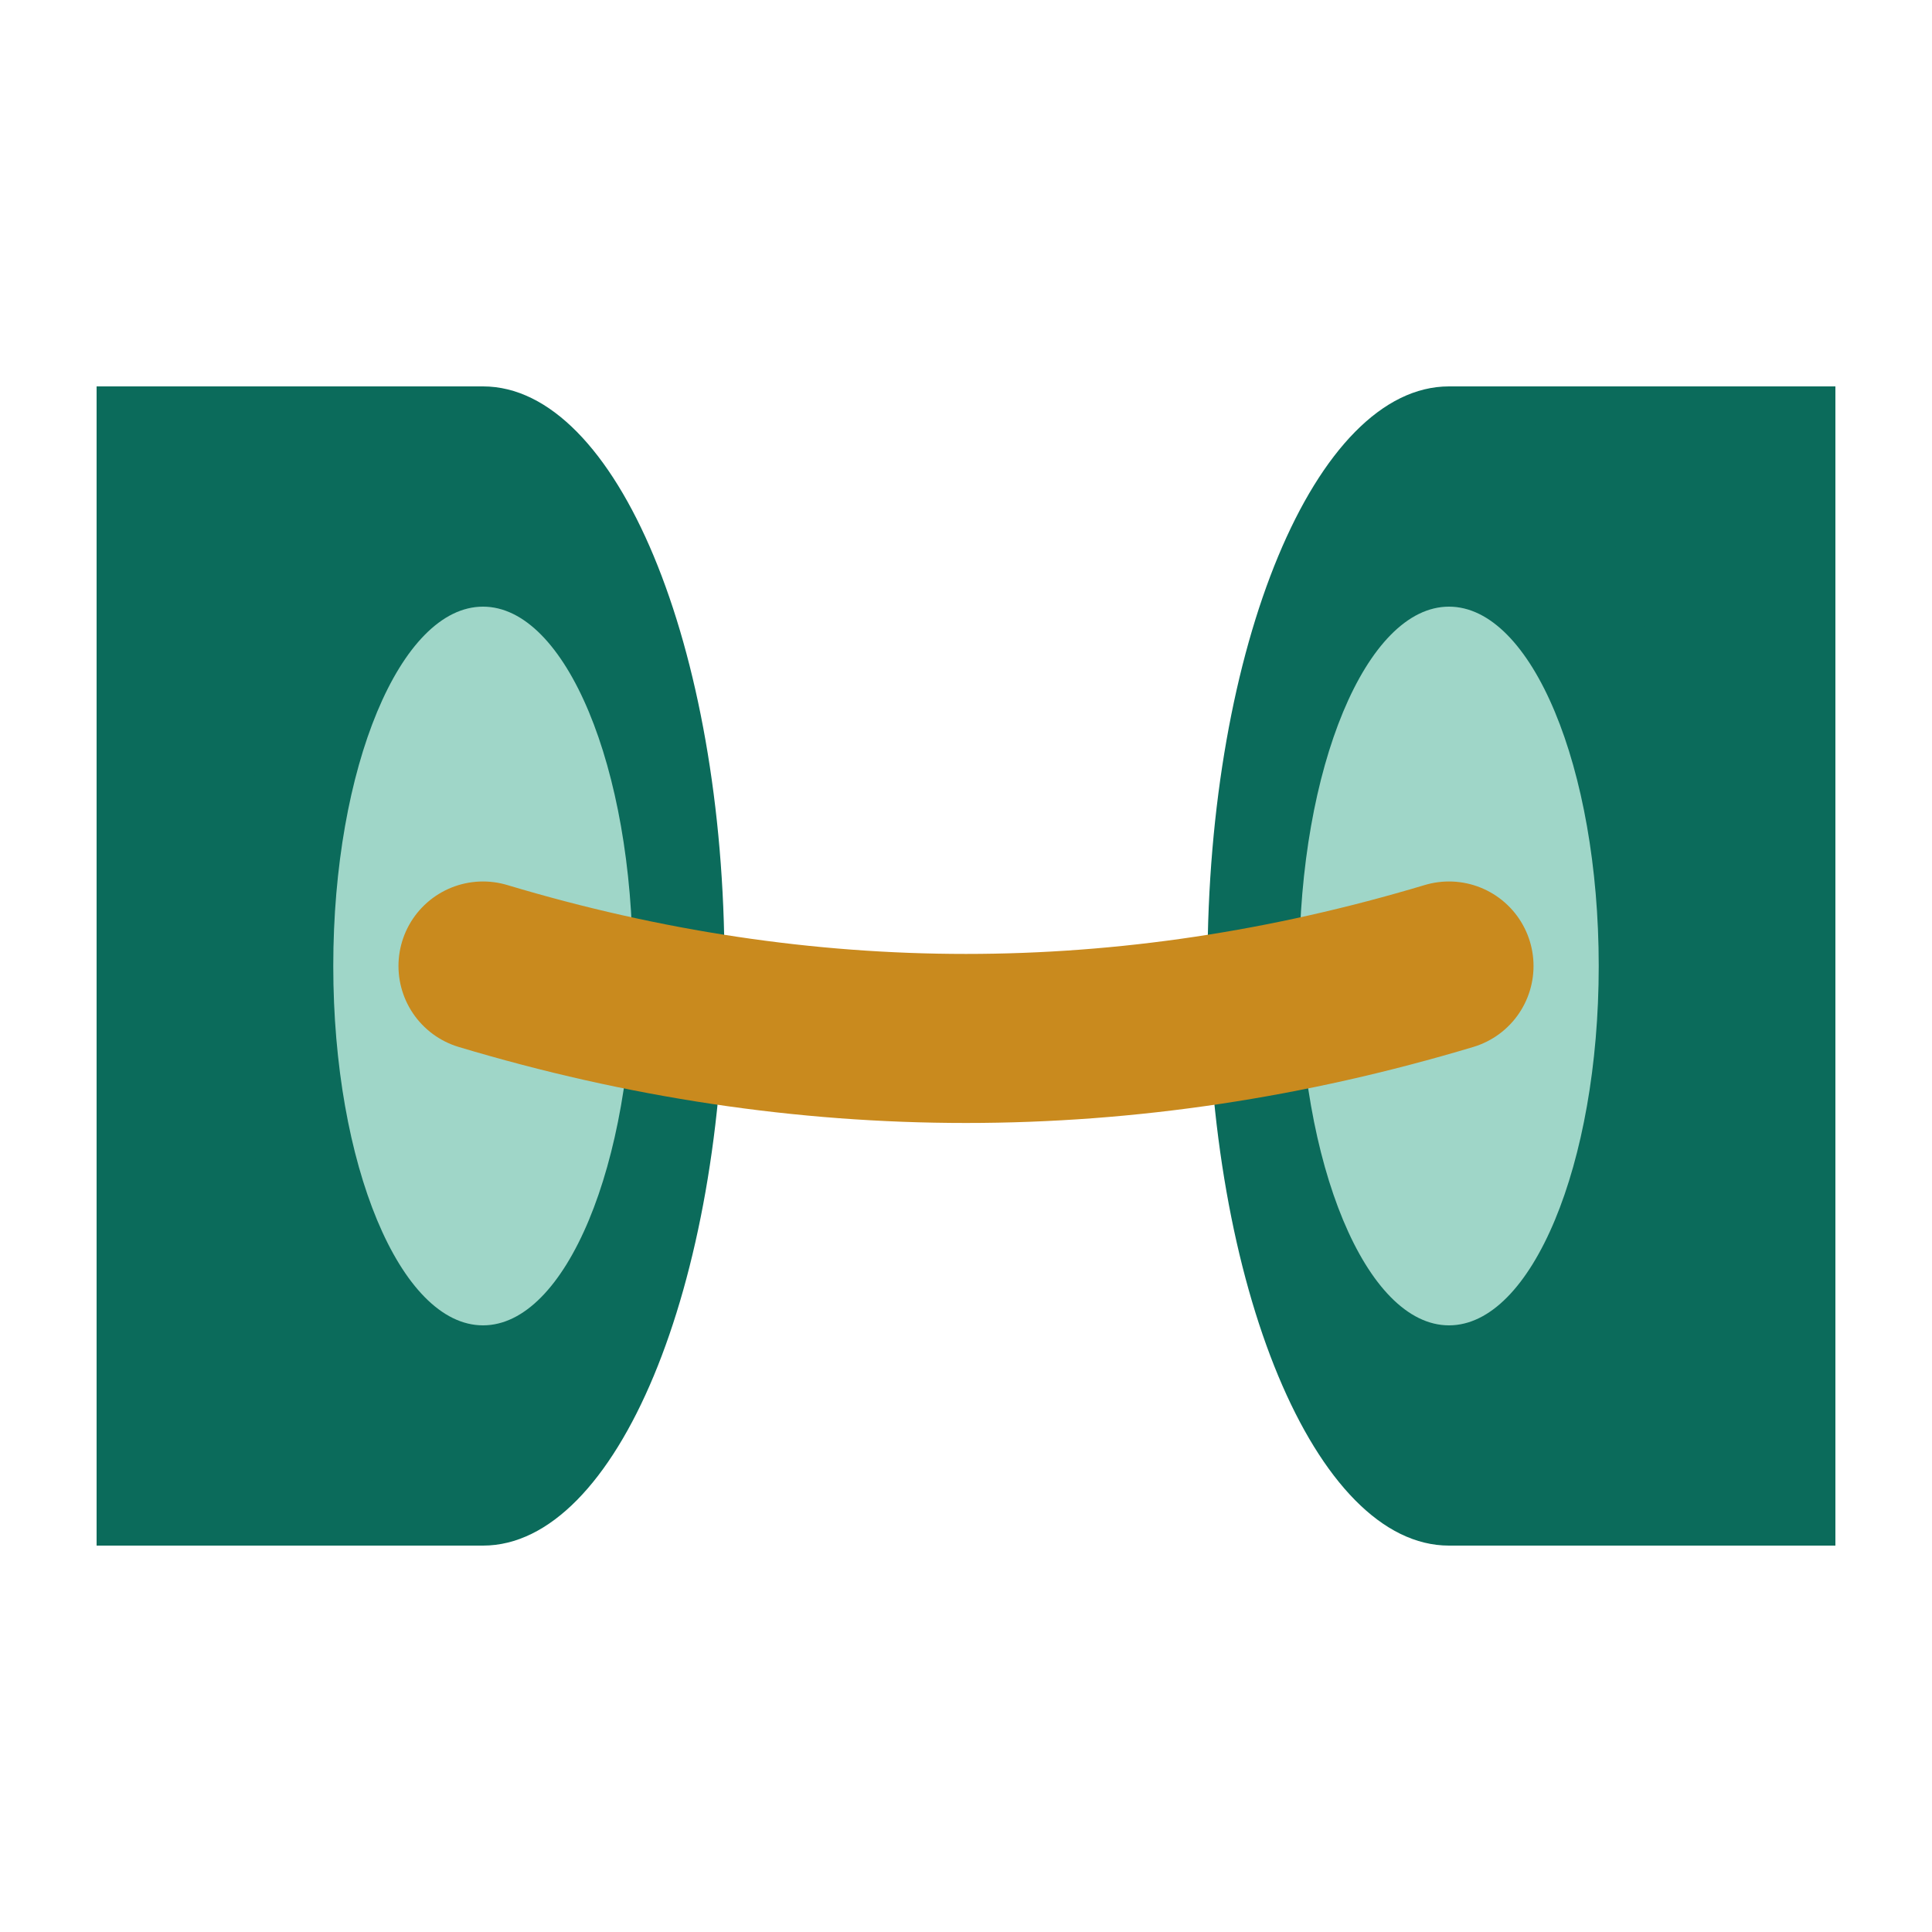
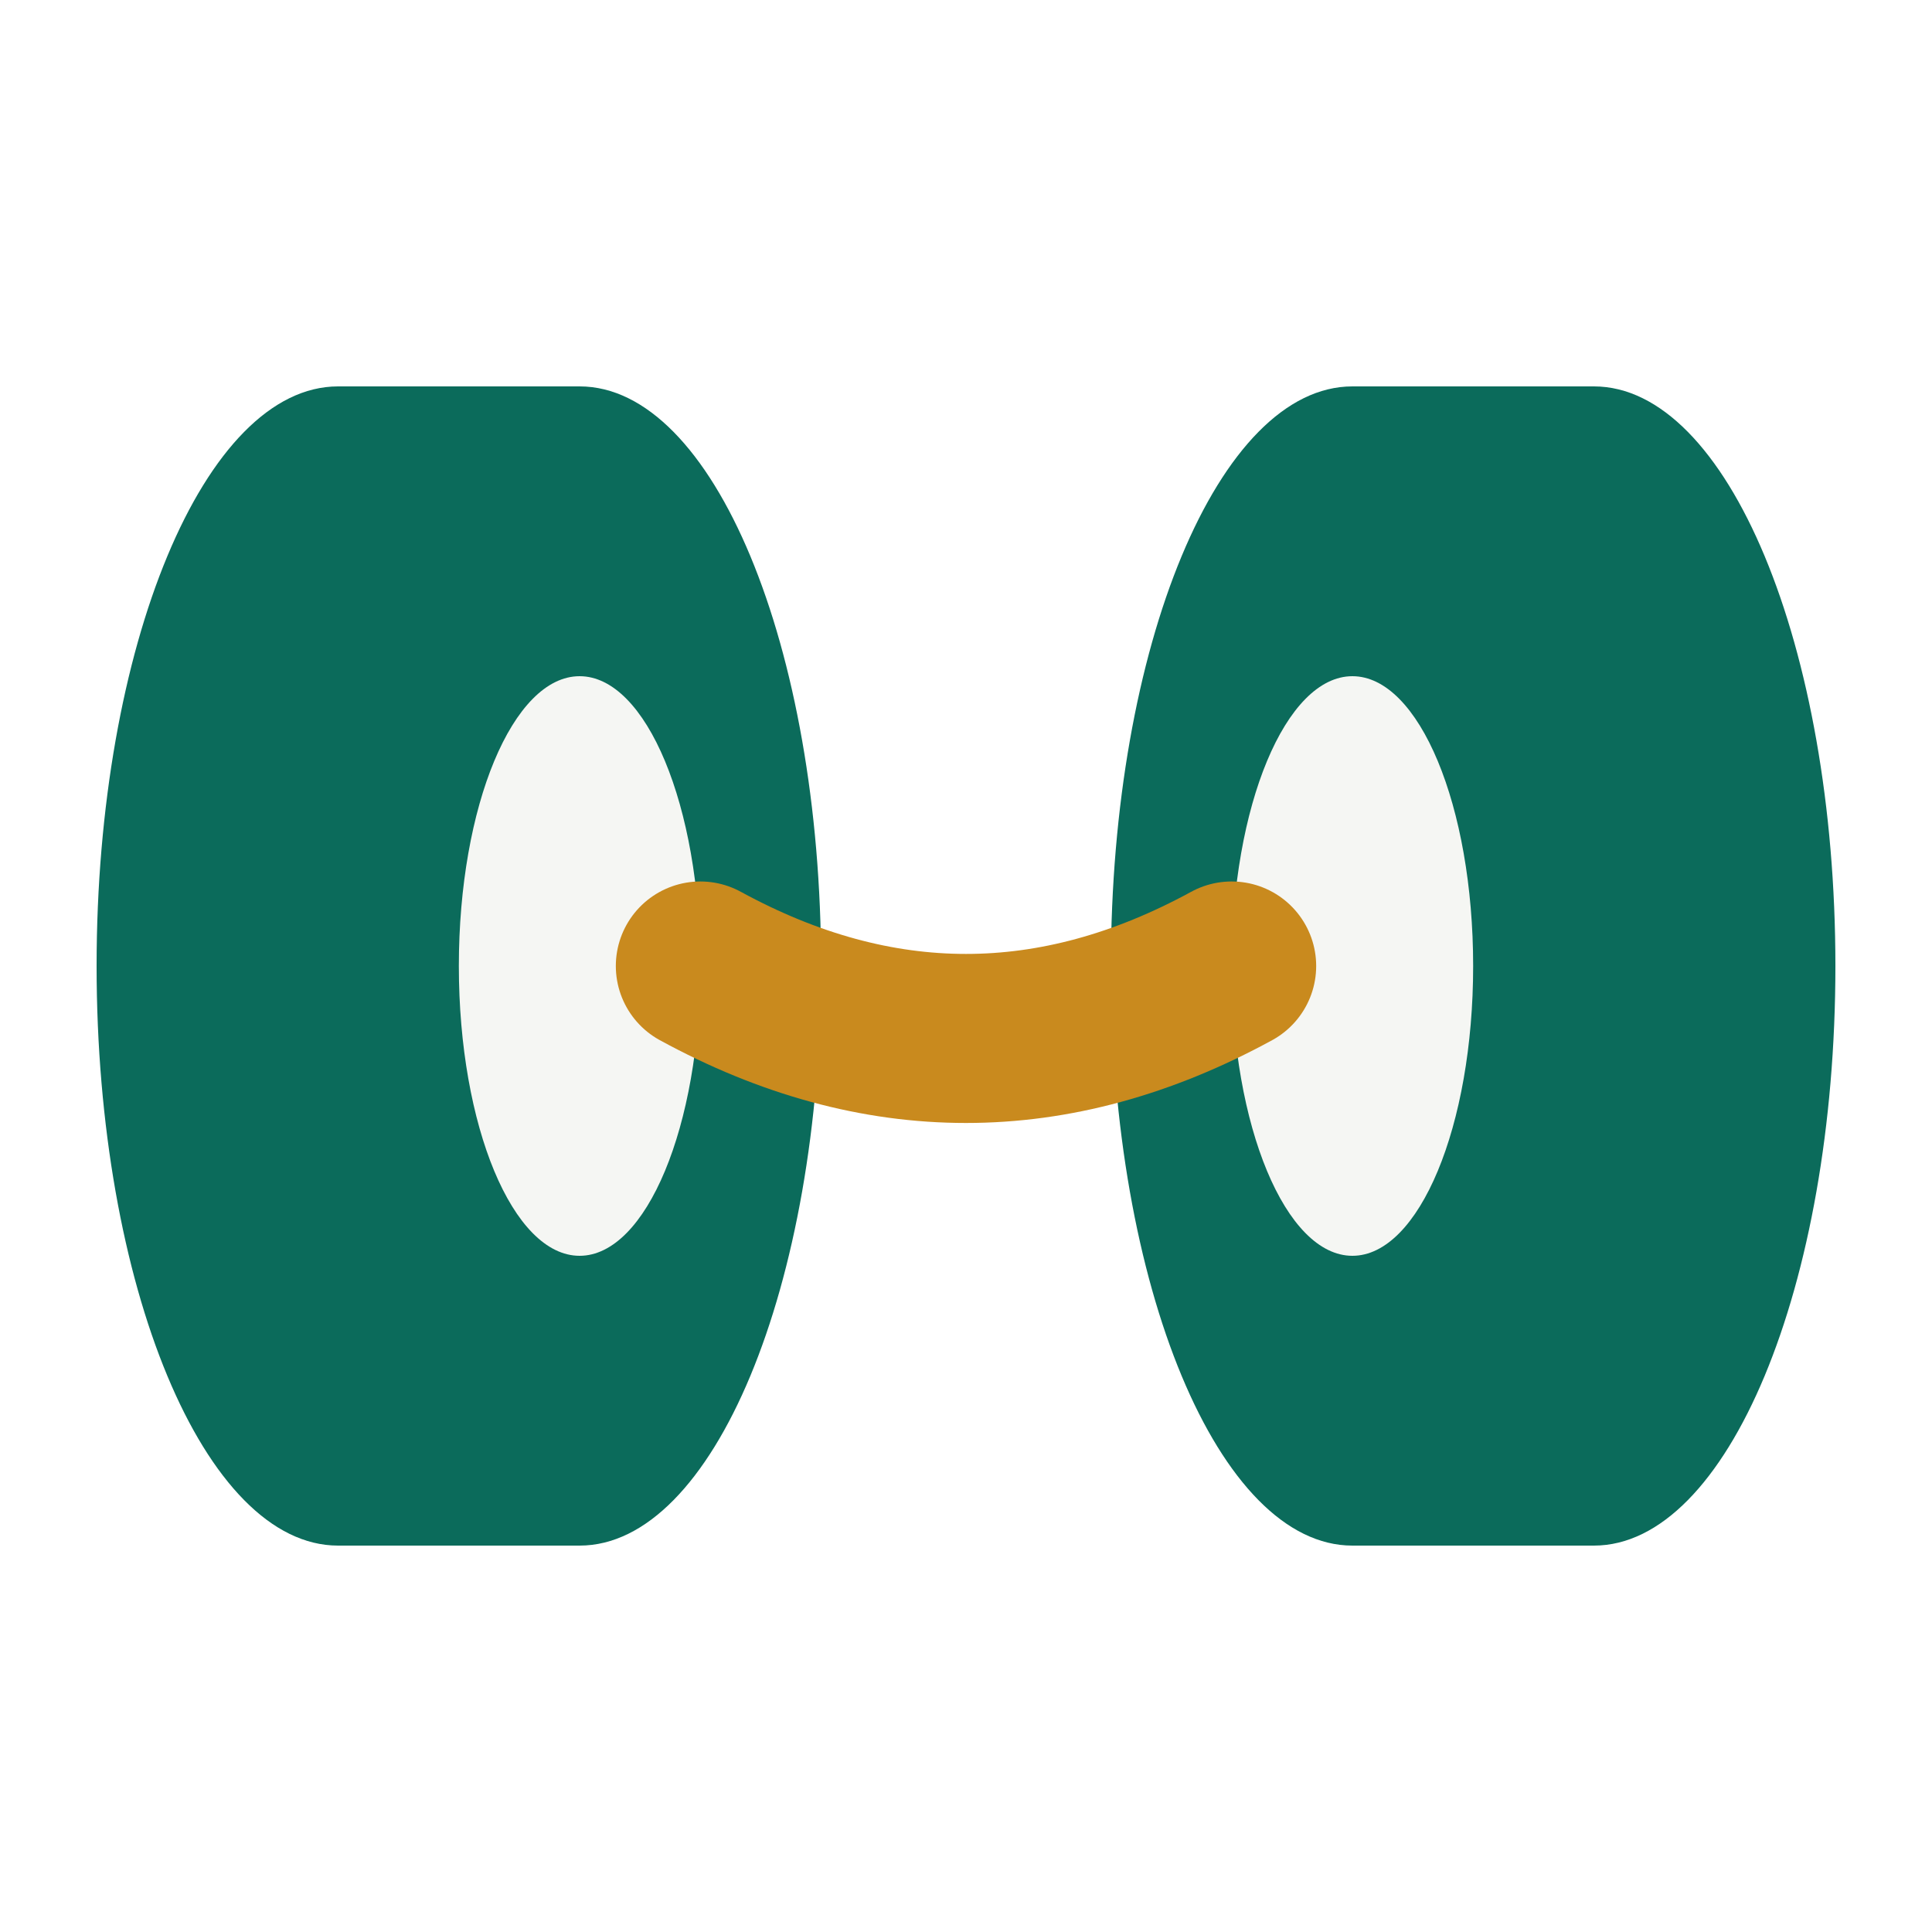
<svg xmlns="http://www.w3.org/2000/svg" width="20" height="20" viewBox="2 2 20 20">
  <g>
-     <path fill="#0B6B5B" d="M 7 6 H 3 V 18 H 7 Z" />
-     <path fill="#0B6B5B" d="M 4.5 12 A 2.5 6 0 1 0 9.5 12 A 2.5 6 0 1 0 4.5 12 Z" />
-     <path fill="#9FD6C8" d="M 5.45 12 A 1.55 3.72 0 1 0 8.55 12 A 1.55 3.72 0 1 0 5.45 12 Z" />
+     <path fill="#0B6B5B" d="M 8 6 H 5.5 A 2.5 6 0 0 0 5.5 18 H 8 Z" />
+     <path fill="#0B6B5B" d="M 5.5 12 A 2.5 6 0 1 0 10.5 12 A 2.5 6 0 1 0 5.5 12 Z" />
+     <path fill="#F5F6F3" d="M 6.75 12 A 1.25 3 0 1 0 9.25 12 A 1.25 3 0 1 0 6.75 12 Z" />
  </g>
  <g transform="translate(24 0) scale(-1 1)">
-     <path fill="#0B6B5B" d="M 7 6 H 3 V 18 H 7 Z" />
-     <path fill="#0B6B5B" d="M 4.5 12 A 2.5 6 0 1 0 9.5 12 A 2.5 6 0 1 0 4.5 12 Z" />
-     <path fill="#9FD6C8" d="M 5.45 12 A 1.55 3.72 0 1 0 8.55 12 A 1.55 3.72 0 1 0 5.45 12 Z" />
+     <path fill="#0B6B5B" d="M 8 6 H 5.5 A 2.5 6 0 0 0 5.5 18 H 8 Z" />
+     <path fill="#0B6B5B" d="M 5.5 12 A 2.5 6 0 1 0 10.5 12 A 2.5 6 0 1 0 5.5 12 Z" />
+     <path fill="#F5F6F3" d="M 6.75 12 A 1.25 3 0 1 0 9.25 12 A 1.25 3 0 1 0 6.75 12 Z" />
  </g>
-   <path d="M 7 12 Q 12 13.5 17 12" fill="none" stroke="#C98A1E" stroke-width="1.75" stroke-linecap="round" />
+   <path d="M 9.25 12 Q 12 13.5 14.75 12" fill="none" stroke="#C98A1E" stroke-width="1.75" stroke-linecap="round" />
</svg>
